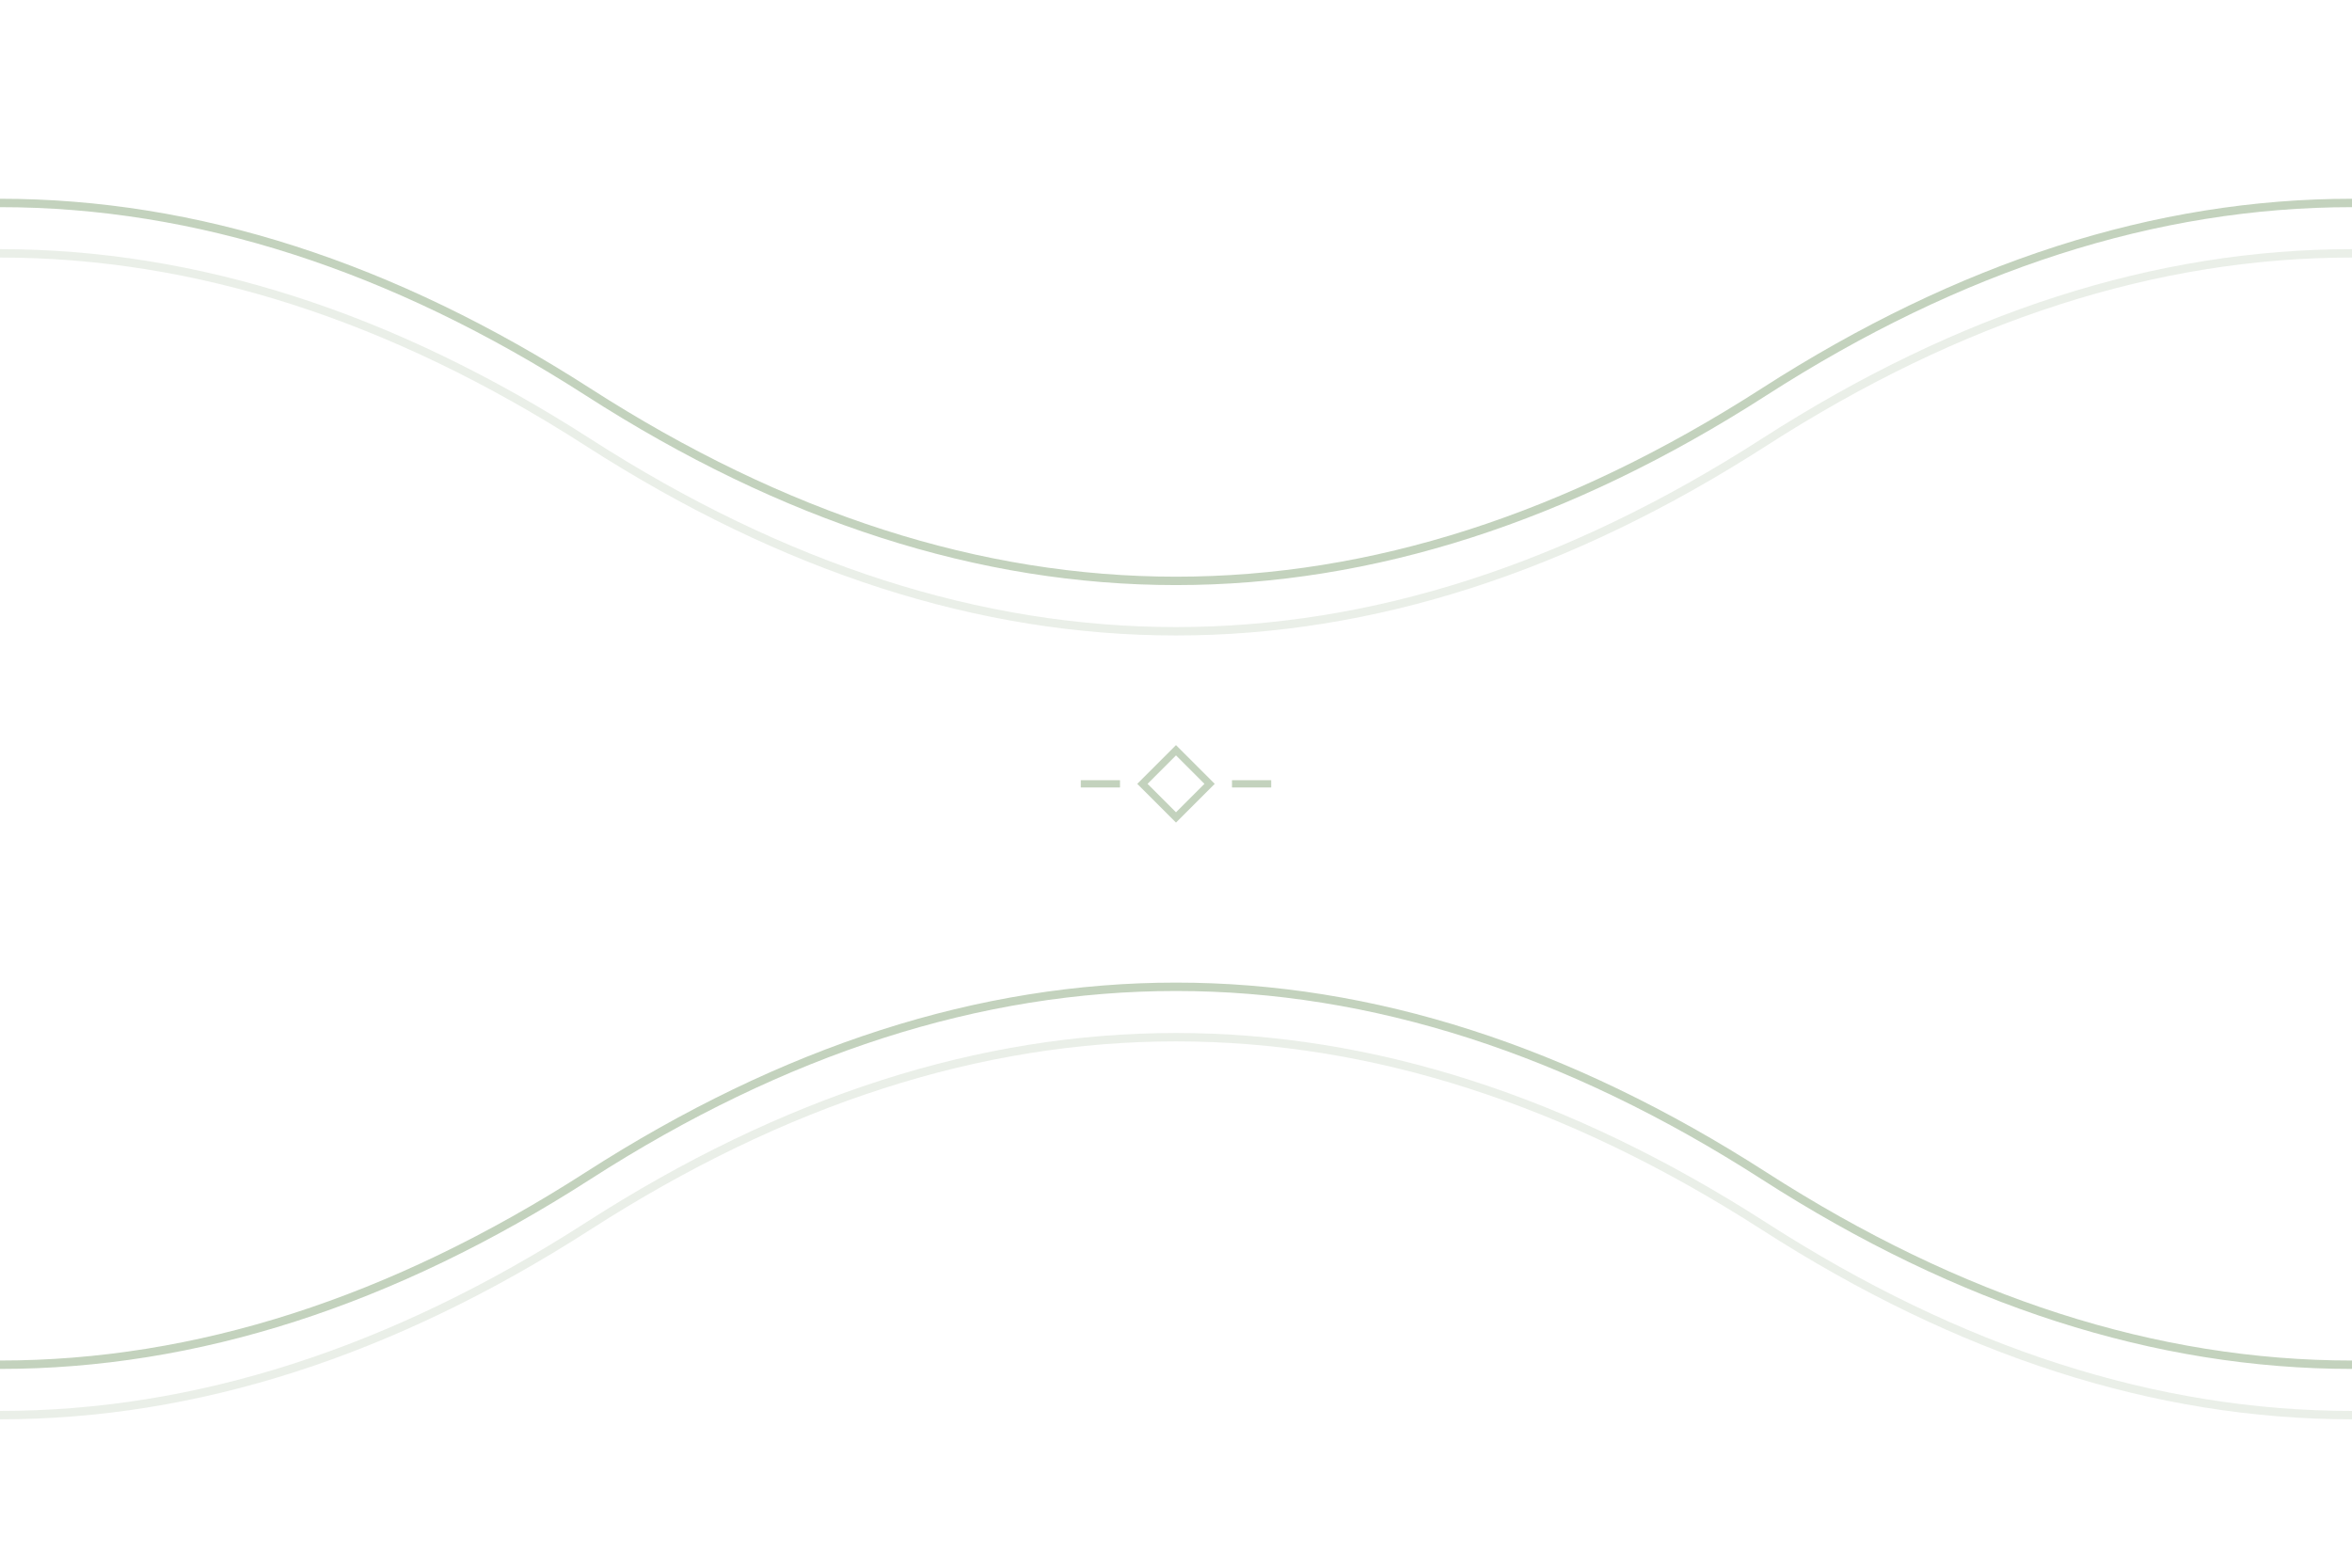
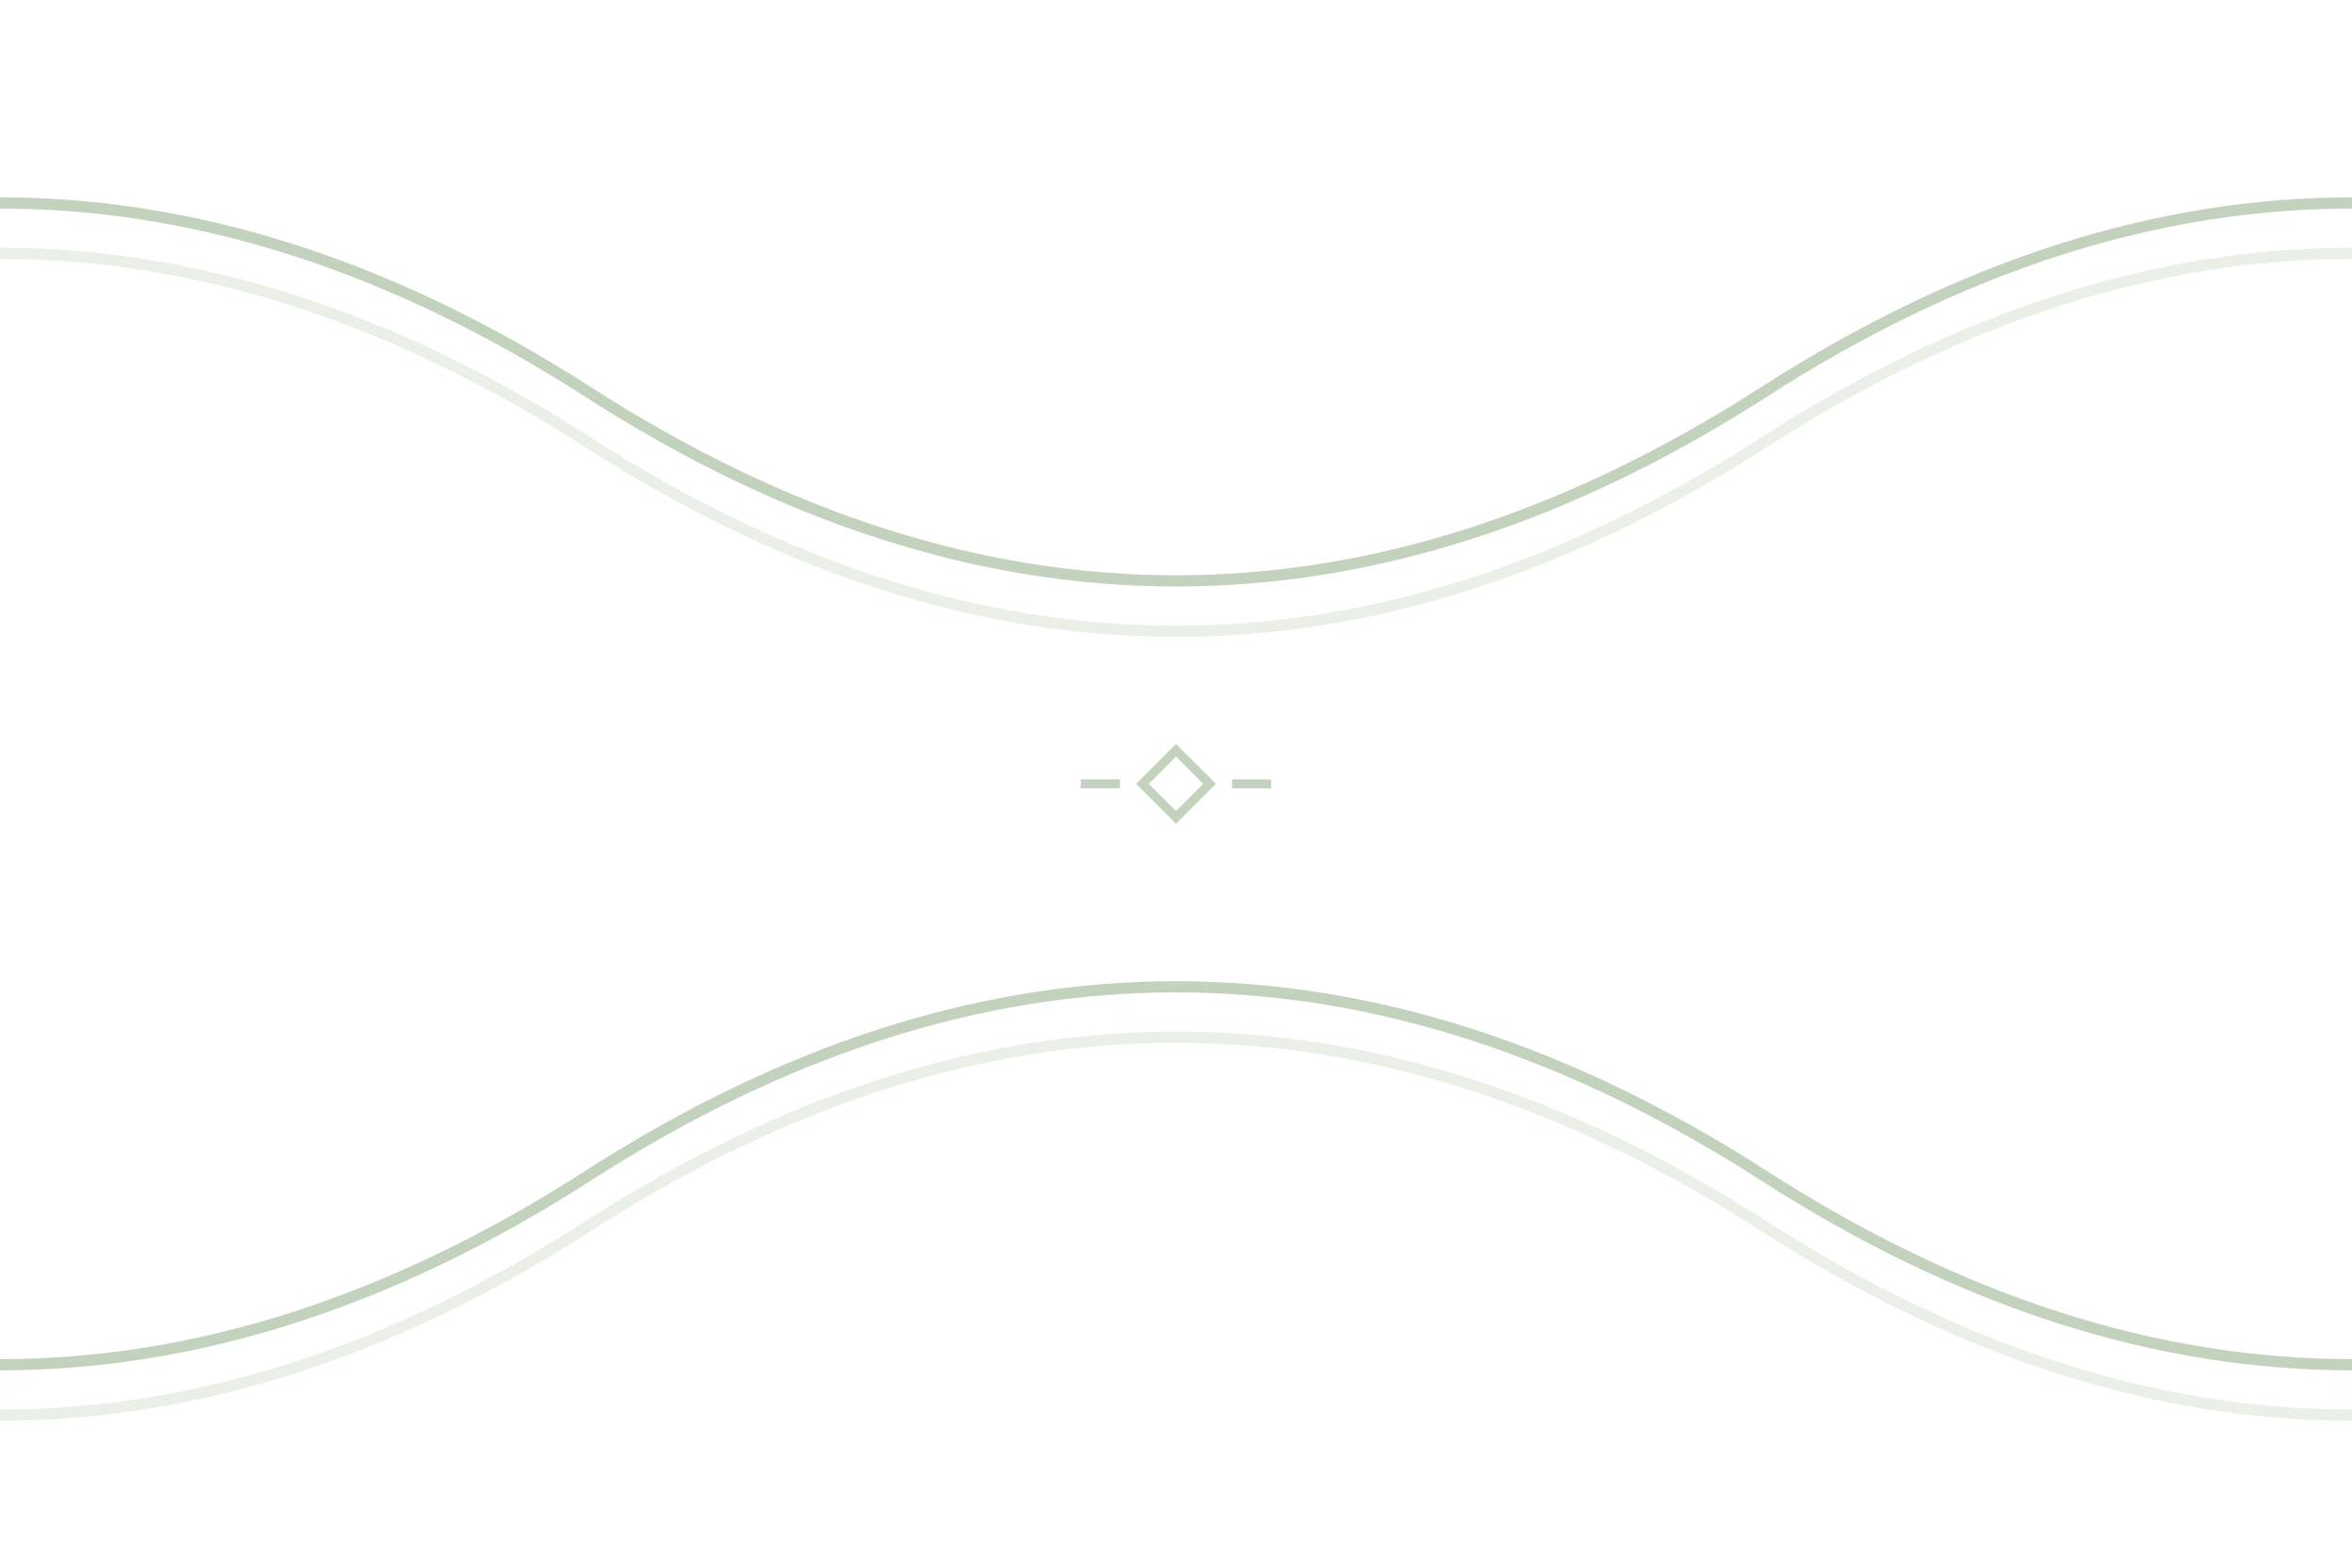
<svg xmlns="http://www.w3.org/2000/svg" width="420" height="280" viewBox="0 0 420 280" fill="none">
-   <g stroke="#527c40" stroke-opacity=".34" stroke-width="1.5">
+   <g stroke="#527c40" stroke-opacity=".34" stroke-width="2">
    <path d="M-105 70C-35 25 35 25 105 70S245 115 315 70 455 25 525 70" />
    <path d="M-105 79C-35 34 35 34 105 79S245 124 315 79 455 34 525 79" stroke-opacity=".12" />
    <path d="M-105 210C-35 255 35 255 105 210S245 165 315 210 455 255 525 210" />
    <path d="M-105 219C-35 264 35 264 105 219S245 174 315 219 455 264 525 219" stroke-opacity=".12" />
  </g>
-   <g stroke="#527c40" stroke-opacity=".34" stroke-width="1.3">
+   <g stroke="#527c40" stroke-opacity=".34" stroke-width="1.6">
    <path d="m210 134 6 6-6 6-6-6Z" />
    <path d="M193 140h7m20 0h7" />
  </g>
</svg>
